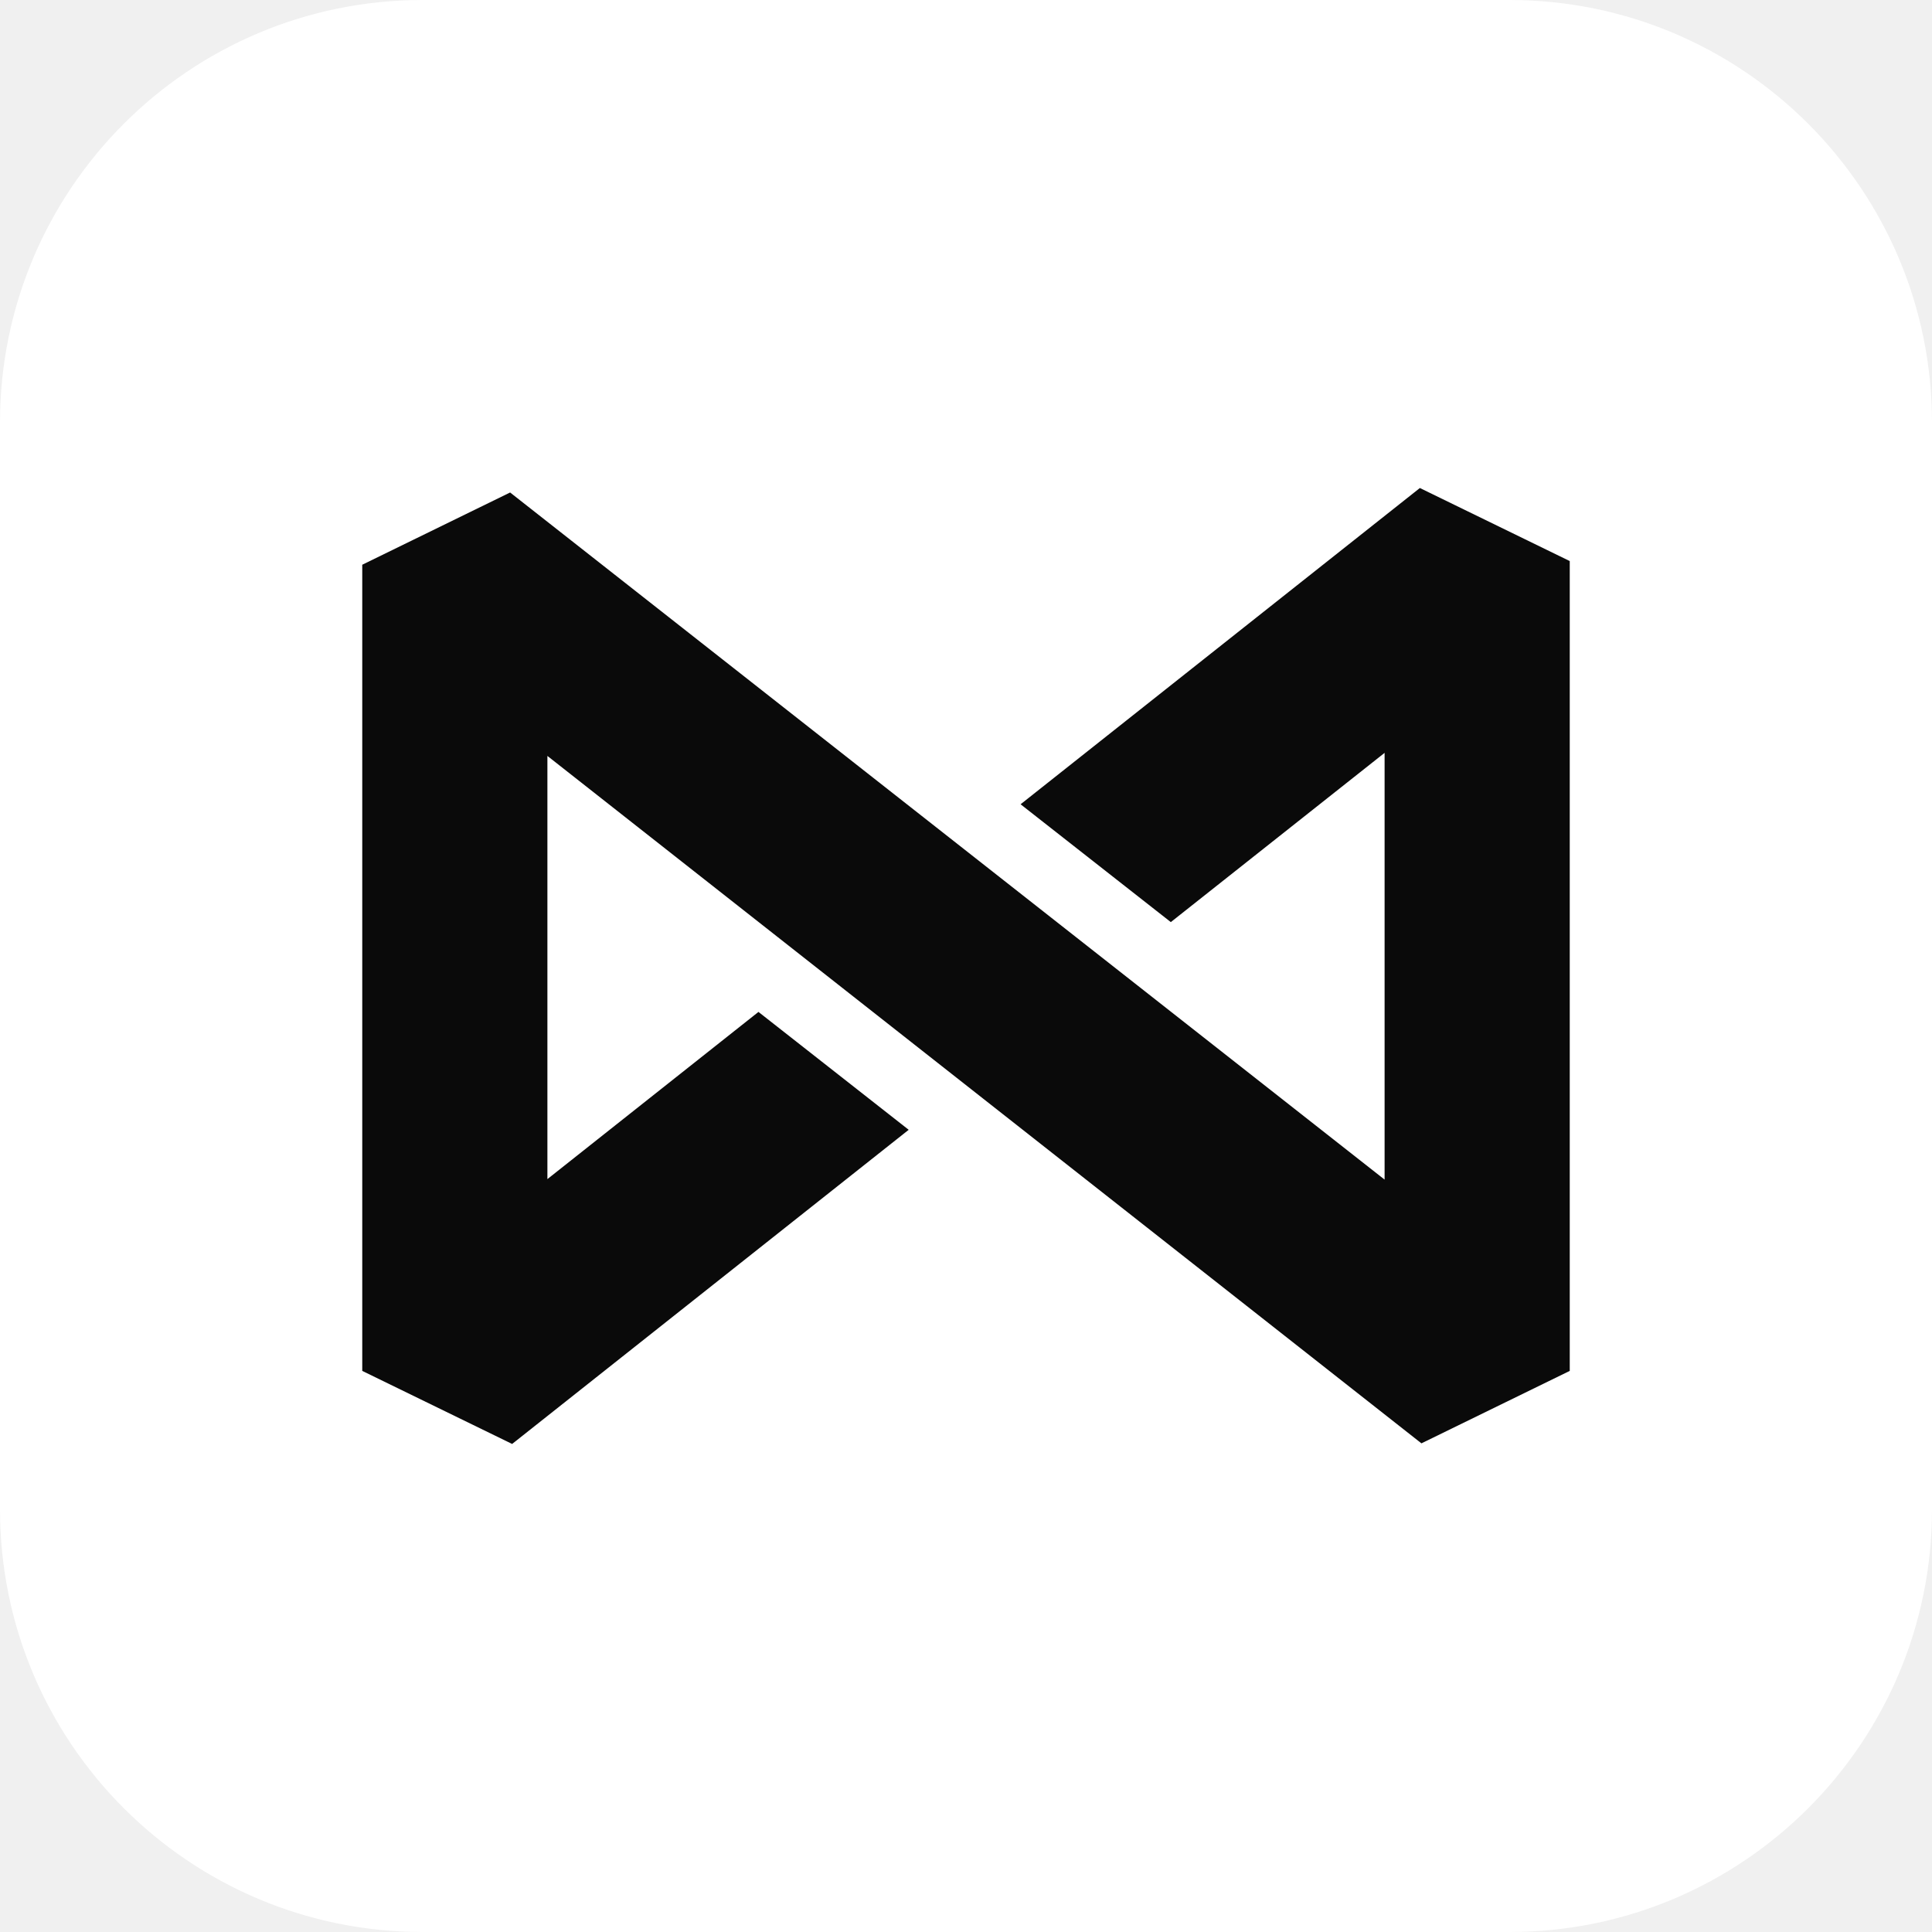
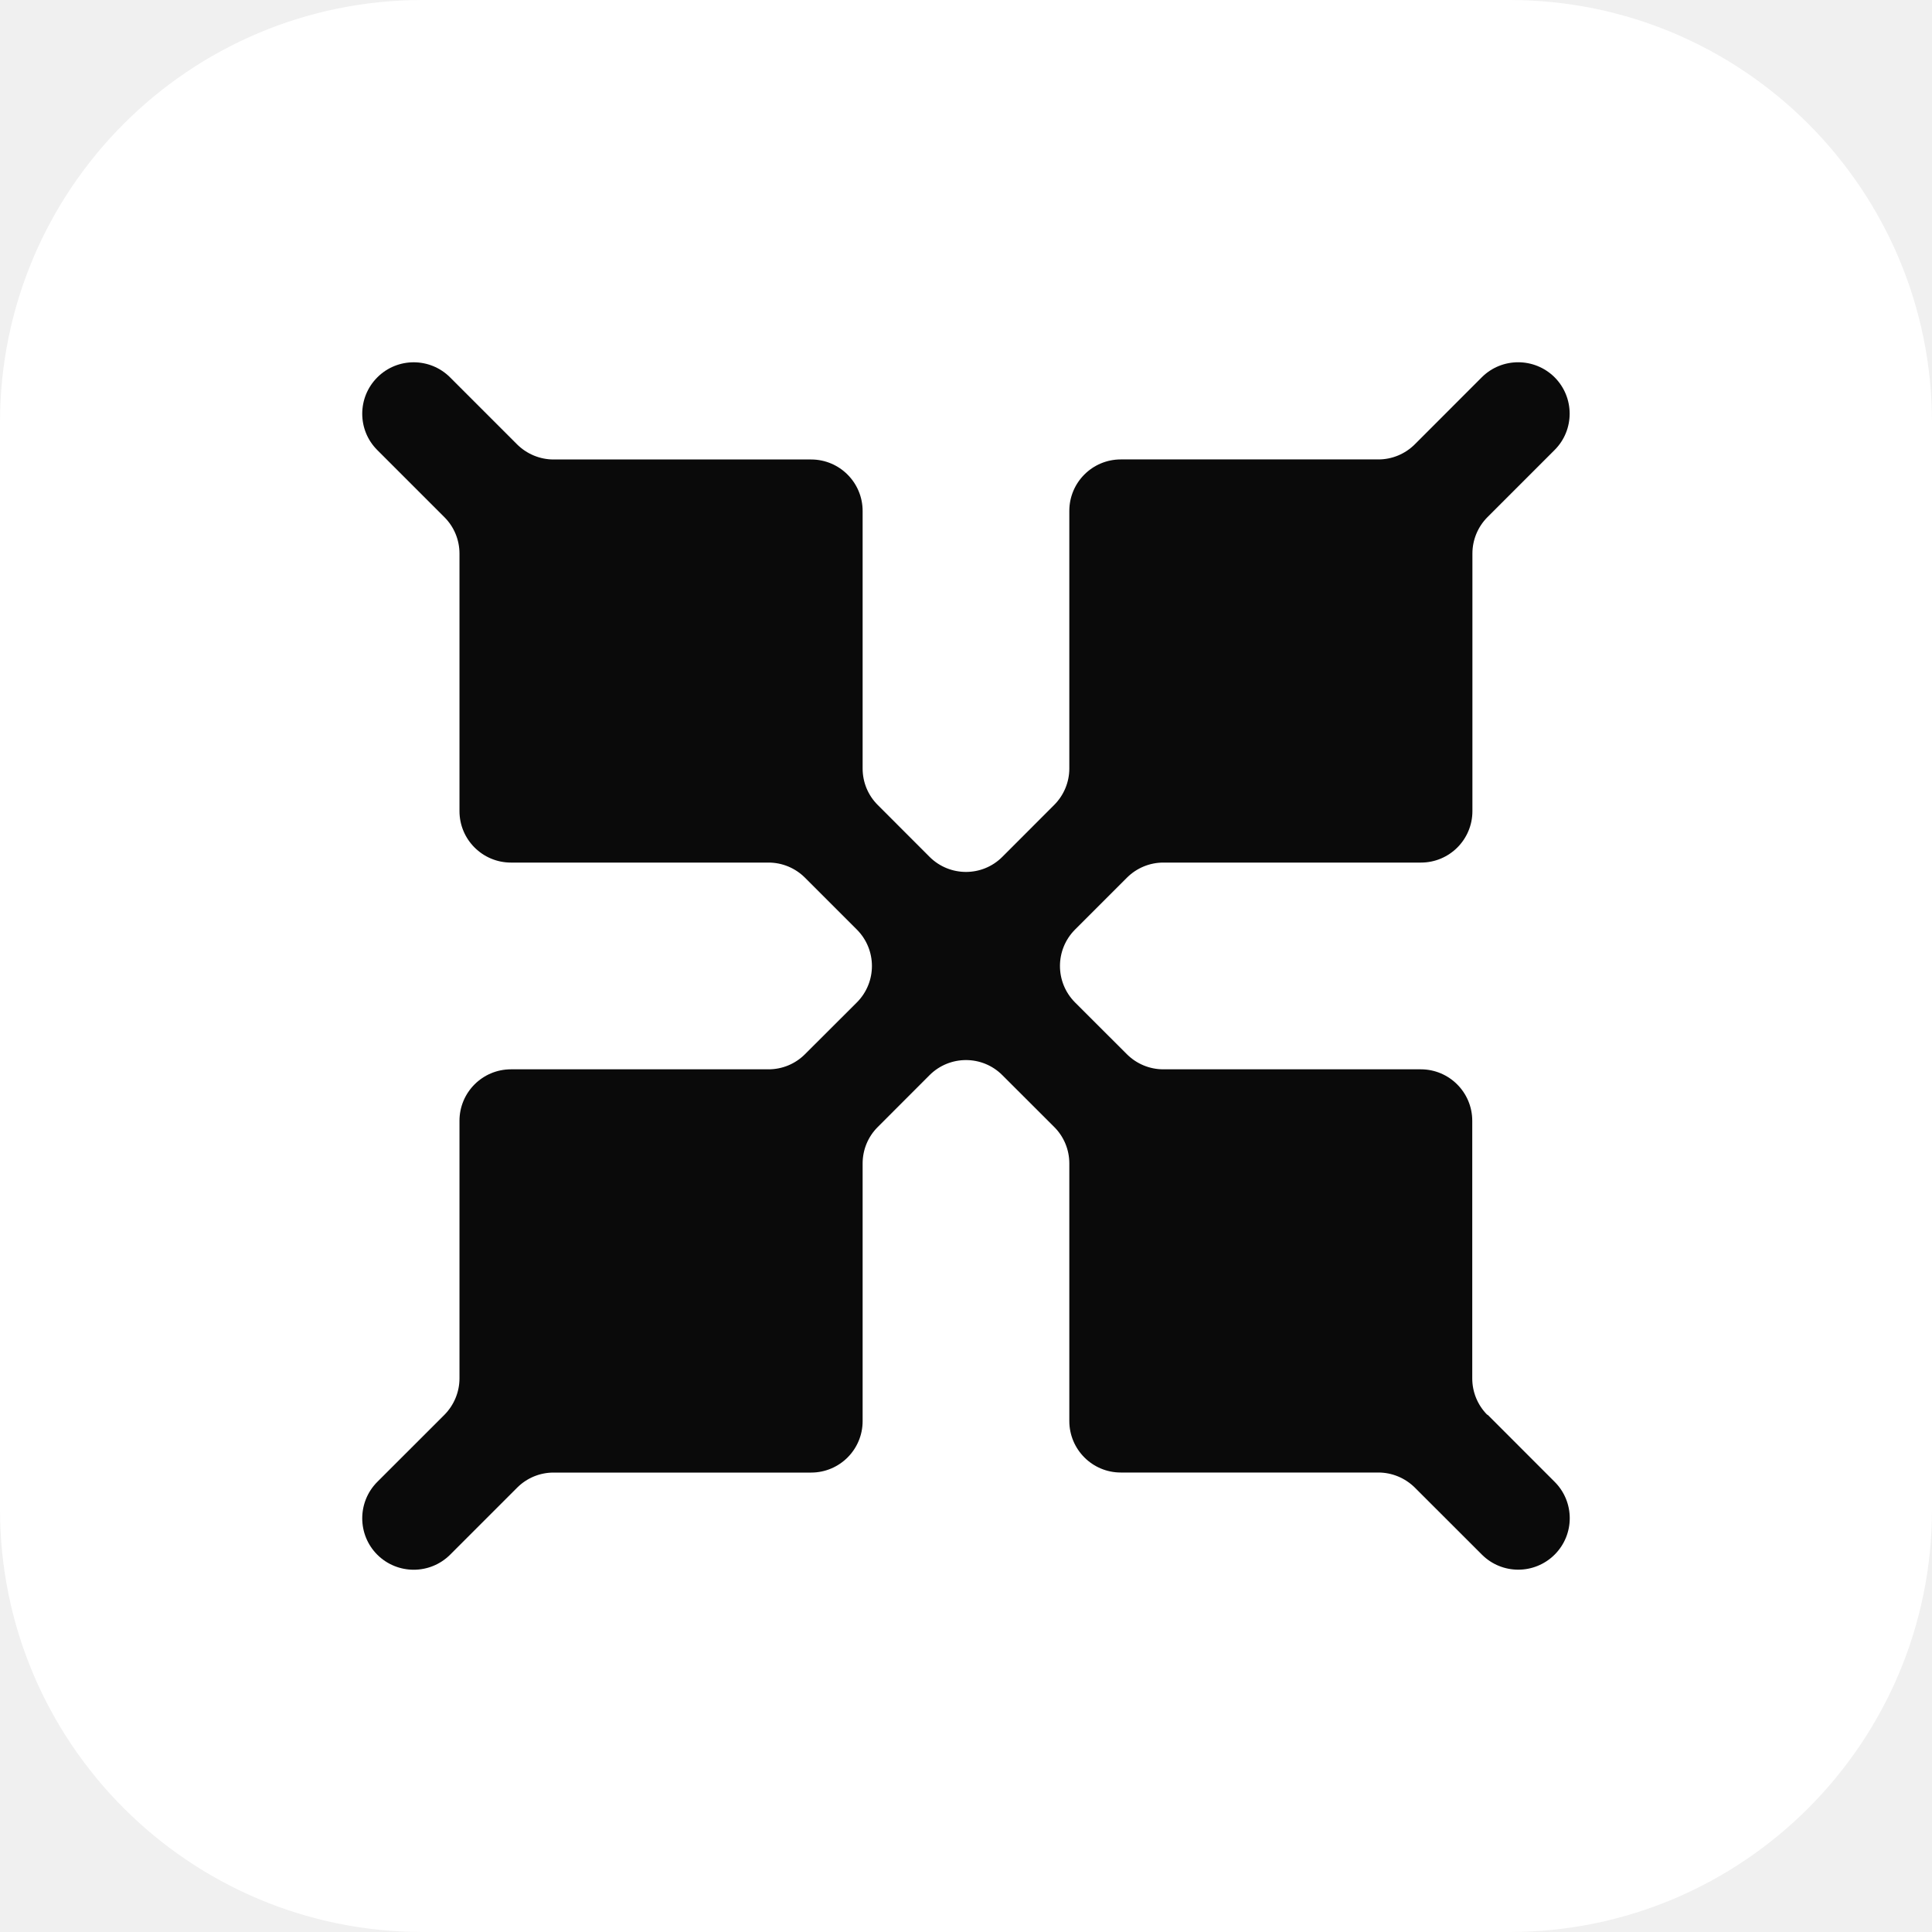
<svg xmlns="http://www.w3.org/2000/svg" viewBox="0 0 32 32">
  <rect width="32" height="32" rx="7" fill="#ffffff" />
-   <g transform="translate(6 8.083) scale(0.833333)">
-     <path d="M24 1.452L21.021 0L13.085 6.286L16.071 8.628L20.32 5.264V13.746L2.939 0.089L0 1.525V17.548L2.979 19L10.861 12.756L7.875 10.413L3.68 13.736V5.325L21.052 18.988L24 17.548V1.452Z" fill="#0a0a0a" />
+   <g transform="translate(6 6) scale(0.869565)">
+     <path d="M21.429 20.049C21.245 19.864 21.143 19.616 21.143 19.355V14.448C21.143 13.908 20.705 13.468 20.163 13.468H15.258C14.997 13.468 14.749 13.364 14.565 13.181L13.577 12.194C13.194 11.81 13.194 11.19 13.577 10.806L14.566 9.817C14.751 9.633 14.999 9.53 15.26 9.53H20.166C20.707 9.53 21.146 9.092 21.146 8.55V3.643C21.146 3.384 21.249 3.134 21.433 2.95L22.711 1.672C23.094 1.29 23.094 0.669 22.711 0.286C22.327 -0.095 21.707 -0.095 21.325 0.286L20.048 1.564C19.863 1.748 19.615 1.851 19.354 1.851H18.88H14.448C13.908 1.851 13.468 2.289 13.468 2.831V7.738C13.468 7.999 13.364 8.247 13.181 8.431L12.192 9.421C11.81 9.804 11.19 9.804 10.806 9.421L9.817 8.431C9.633 8.247 9.531 7.999 9.531 7.738V2.833C9.531 2.292 9.092 1.852 8.55 1.852H3.644C3.385 1.852 3.135 1.748 2.951 1.566L1.673 0.288C1.29 -0.095 0.669 -0.095 0.287 0.288C-0.096 0.671 -0.096 1.292 0.287 1.673L1.565 2.951C1.75 3.136 1.852 3.384 1.852 3.645V8.55C1.852 9.092 2.292 9.53 2.832 9.53H7.738C7.999 9.53 8.247 9.633 8.432 9.817L9.421 10.806C9.804 11.19 9.804 11.81 9.421 12.194L8.432 13.181C8.247 13.366 7.999 13.468 7.738 13.468H2.832C2.292 13.468 1.852 13.906 1.852 14.448V19.355C1.852 19.614 1.748 19.864 1.565 20.049L0.287 21.326C-0.096 21.71 -0.096 22.331 0.287 22.714C0.671 23.095 1.29 23.095 1.673 22.714L2.951 21.436C3.135 21.252 3.383 21.149 3.644 21.149H8.55C9.091 21.149 9.531 20.711 9.531 20.169V15.262C9.531 15.001 9.633 14.753 9.817 14.569L10.806 13.579C11.19 13.196 11.81 13.196 12.192 13.579L13.181 14.567C13.365 14.751 13.468 14.999 13.468 15.261V20.167C13.468 20.708 13.906 21.148 14.448 21.148H19.354C19.615 21.148 19.863 21.252 20.048 21.434L21.327 22.712C21.709 23.094 22.329 23.094 22.712 22.712C23.096 22.329 23.096 21.708 22.712 21.325L21.435 20.047L21.429 20.049Z" fill="#0a0a0a" />
  </g>
</svg>
